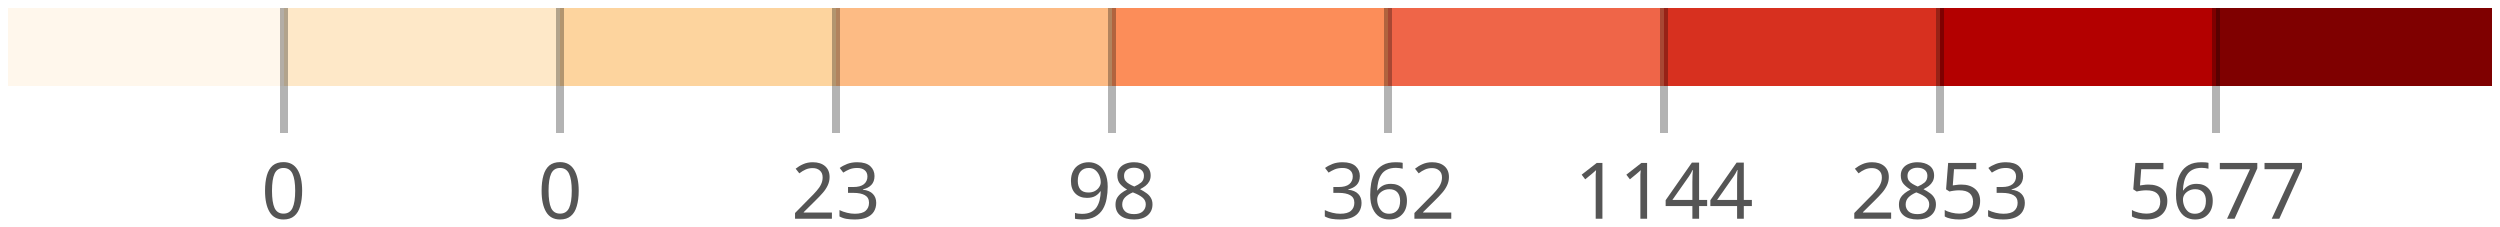
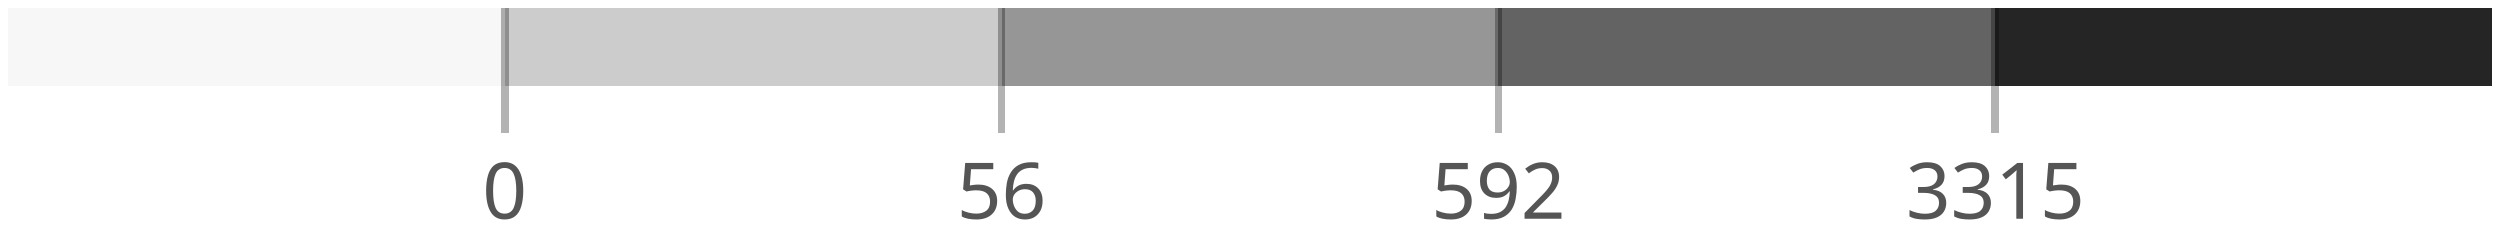
<svg xmlns="http://www.w3.org/2000/svg" version="1.2" baseProfile="tiny" width="320" height="29" viewBox="0 0 320 29" stroke-linecap="butt" stroke-linejoin="round">
  <style>
  path {shape-rendering: crispEdges;}
</style>
-   <g id="layer1">
-     <path d="M 1 11 1 1.01 36.33 1.01 36.33 11 1 11 Z" fill="#fff7ec" />
-     <path d="M 36.33 11 36.33 1.01 71.67 1.01 71.67 11 36.33 11 Z" fill="#fee8c8" />
-     <path d="M 71.67 11 71.67 1.01 107 1.01 107 11 71.67 11 Z" fill="#fdd49e" />
-     <path d="M 107 11 107 1.01 142.33 1.01 142.33 11 107 11 Z" fill="#fdbb84" />
-     <path d="M 142.33 11 142.33 1.01 177.67 1.01 177.67 11 142.33 11 Z" fill="#fc8d59" />
-     <path d="M 177.67 11 177.67 1.01 213 1.01 213 11 177.67 11 Z" fill="#ef6548" />
-     <path d="M 213 11 213 1.01 248.33 1.01 248.33 11 213 11 Z" fill="#d7301f" />
-     <path d="M 248.33 11 248.33 1.01 283.67 1.01 283.67 11 248.33 11 Z" fill="#b30000" />
-     <path d="M 283.67 11 283.67 1.01 319 1.01 319 11 283.67 11 Z" fill="#7f0000" />
+   <g id="layer4">
+     <path d="M 1 11 1 1.01 64.6 1.01 64.6 11 1 11 Z" fill="#f7f7f7" />
+     <path d="M 64.6 11 64.6 1.01 128.2 1.01 128.2 11 64.6 11 Z" fill="#cccccc" />
+     <path d="M 128.2 11 128.2 1.01 191.8 1.01 191.8 11 128.2 11 Z" fill="#969696" />
+     <path d="M 191.8 11 191.8 1.01 255.4 1.01 255.4 11 191.8 11 Z" fill="#636363" />
+     <path d="M 255.4 11 255.4 1.01 319 1.01 319 11 255.4 11 Z" fill="#252525" />
  </g>
-   <g id="layer2" fill="none" stroke="black" stroke-width="1">
-     <path d="M 36.33 1.01 36.33 17" stroke="rgba(0,0,0,0.3)" />
-     <path d="M 71.67 1.01 71.67 17" stroke="rgba(0,0,0,0.3)" />
-     <path d="M 107 1.01 107 17" stroke="rgba(0,0,0,0.3)" />
-     <path d="M 142.33 1.01 142.33 17" stroke="rgba(0,0,0,0.3)" />
-     <path d="M 177.67 1.01 177.67 17" stroke="rgba(0,0,0,0.3)" />
-     <path d="M 213 1.01 213 17" stroke="rgba(0,0,0,0.3)" />
-     <path d="M 248.33 1.01 248.33 17" stroke="rgba(0,0,0,0.3)" />
-     <path d="M 283.67 1.01 283.67 17" stroke="rgba(0,0,0,0.3)" />
+   <g id="layer5" fill="none" stroke="black" stroke-width="1">
+     <path d="M 64.6 1.01 64.6 17" stroke="rgba(0,0,0,0.3)" />
+     <path d="M 128.2 1.01 128.2 17" stroke="rgba(0,0,0,0.3)" />
+     <path d="M 191.8 1.01 191.8 17" stroke="rgba(0,0,0,0.3)" />
+     <path d="M 255.4 1.01 255.4 17" stroke="rgba(0,0,0,0.3)" />
  </g>
-   <g id="layer3" font-family="sans-serif" font-size="12" text-anchor="middle">
-     <text y="0" x="0" font-family="sans-serif" font-size="10" text-anchor="middle" fill="#555" transform="translate(36.3 28)">0</text>
-     <text y="0" x="0" font-family="sans-serif" font-size="10" text-anchor="middle" fill="#555" transform="translate(71.7 28)">0</text>
-     <text y="0" x="0" font-family="sans-serif" font-size="10" text-anchor="middle" fill="#555" transform="translate(107 28)">23</text>
-     <text y="0" x="0" font-family="sans-serif" font-size="10" text-anchor="middle" fill="#555" transform="translate(142.3 28)">98</text>
-     <text y="0" x="0" font-family="sans-serif" font-size="10" text-anchor="middle" fill="#555" transform="translate(177.7 28)">362</text>
-     <text y="0" x="0" font-family="sans-serif" font-size="10" text-anchor="middle" fill="#555" transform="translate(213 28)">1144</text>
-     <text y="0" x="0" font-family="sans-serif" font-size="10" text-anchor="middle" fill="#555" transform="translate(248.3 28)">2853</text>
-     <text y="0" x="0" font-family="sans-serif" font-size="10" text-anchor="middle" fill="#555" transform="translate(283.7 28)">5677</text>
+   <g id="layer6" font-family="sans-serif" font-size="12" text-anchor="middle">
+     <text y="0" x="0" font-family="sans-serif" font-size="10" text-anchor="middle" fill="#555" transform="translate(64.6 28)">0</text>
+     <text y="0" x="0" font-family="sans-serif" font-size="10" text-anchor="middle" fill="#555" transform="translate(128.2 28)">56</text>
+     <text y="0" x="0" font-family="sans-serif" font-size="10" text-anchor="middle" fill="#555" transform="translate(191.8 28)">592</text>
+     <text y="0" x="0" font-family="sans-serif" font-size="10" text-anchor="middle" fill="#555" transform="translate(255.4 28)">3315</text>
  </g>
</svg>
